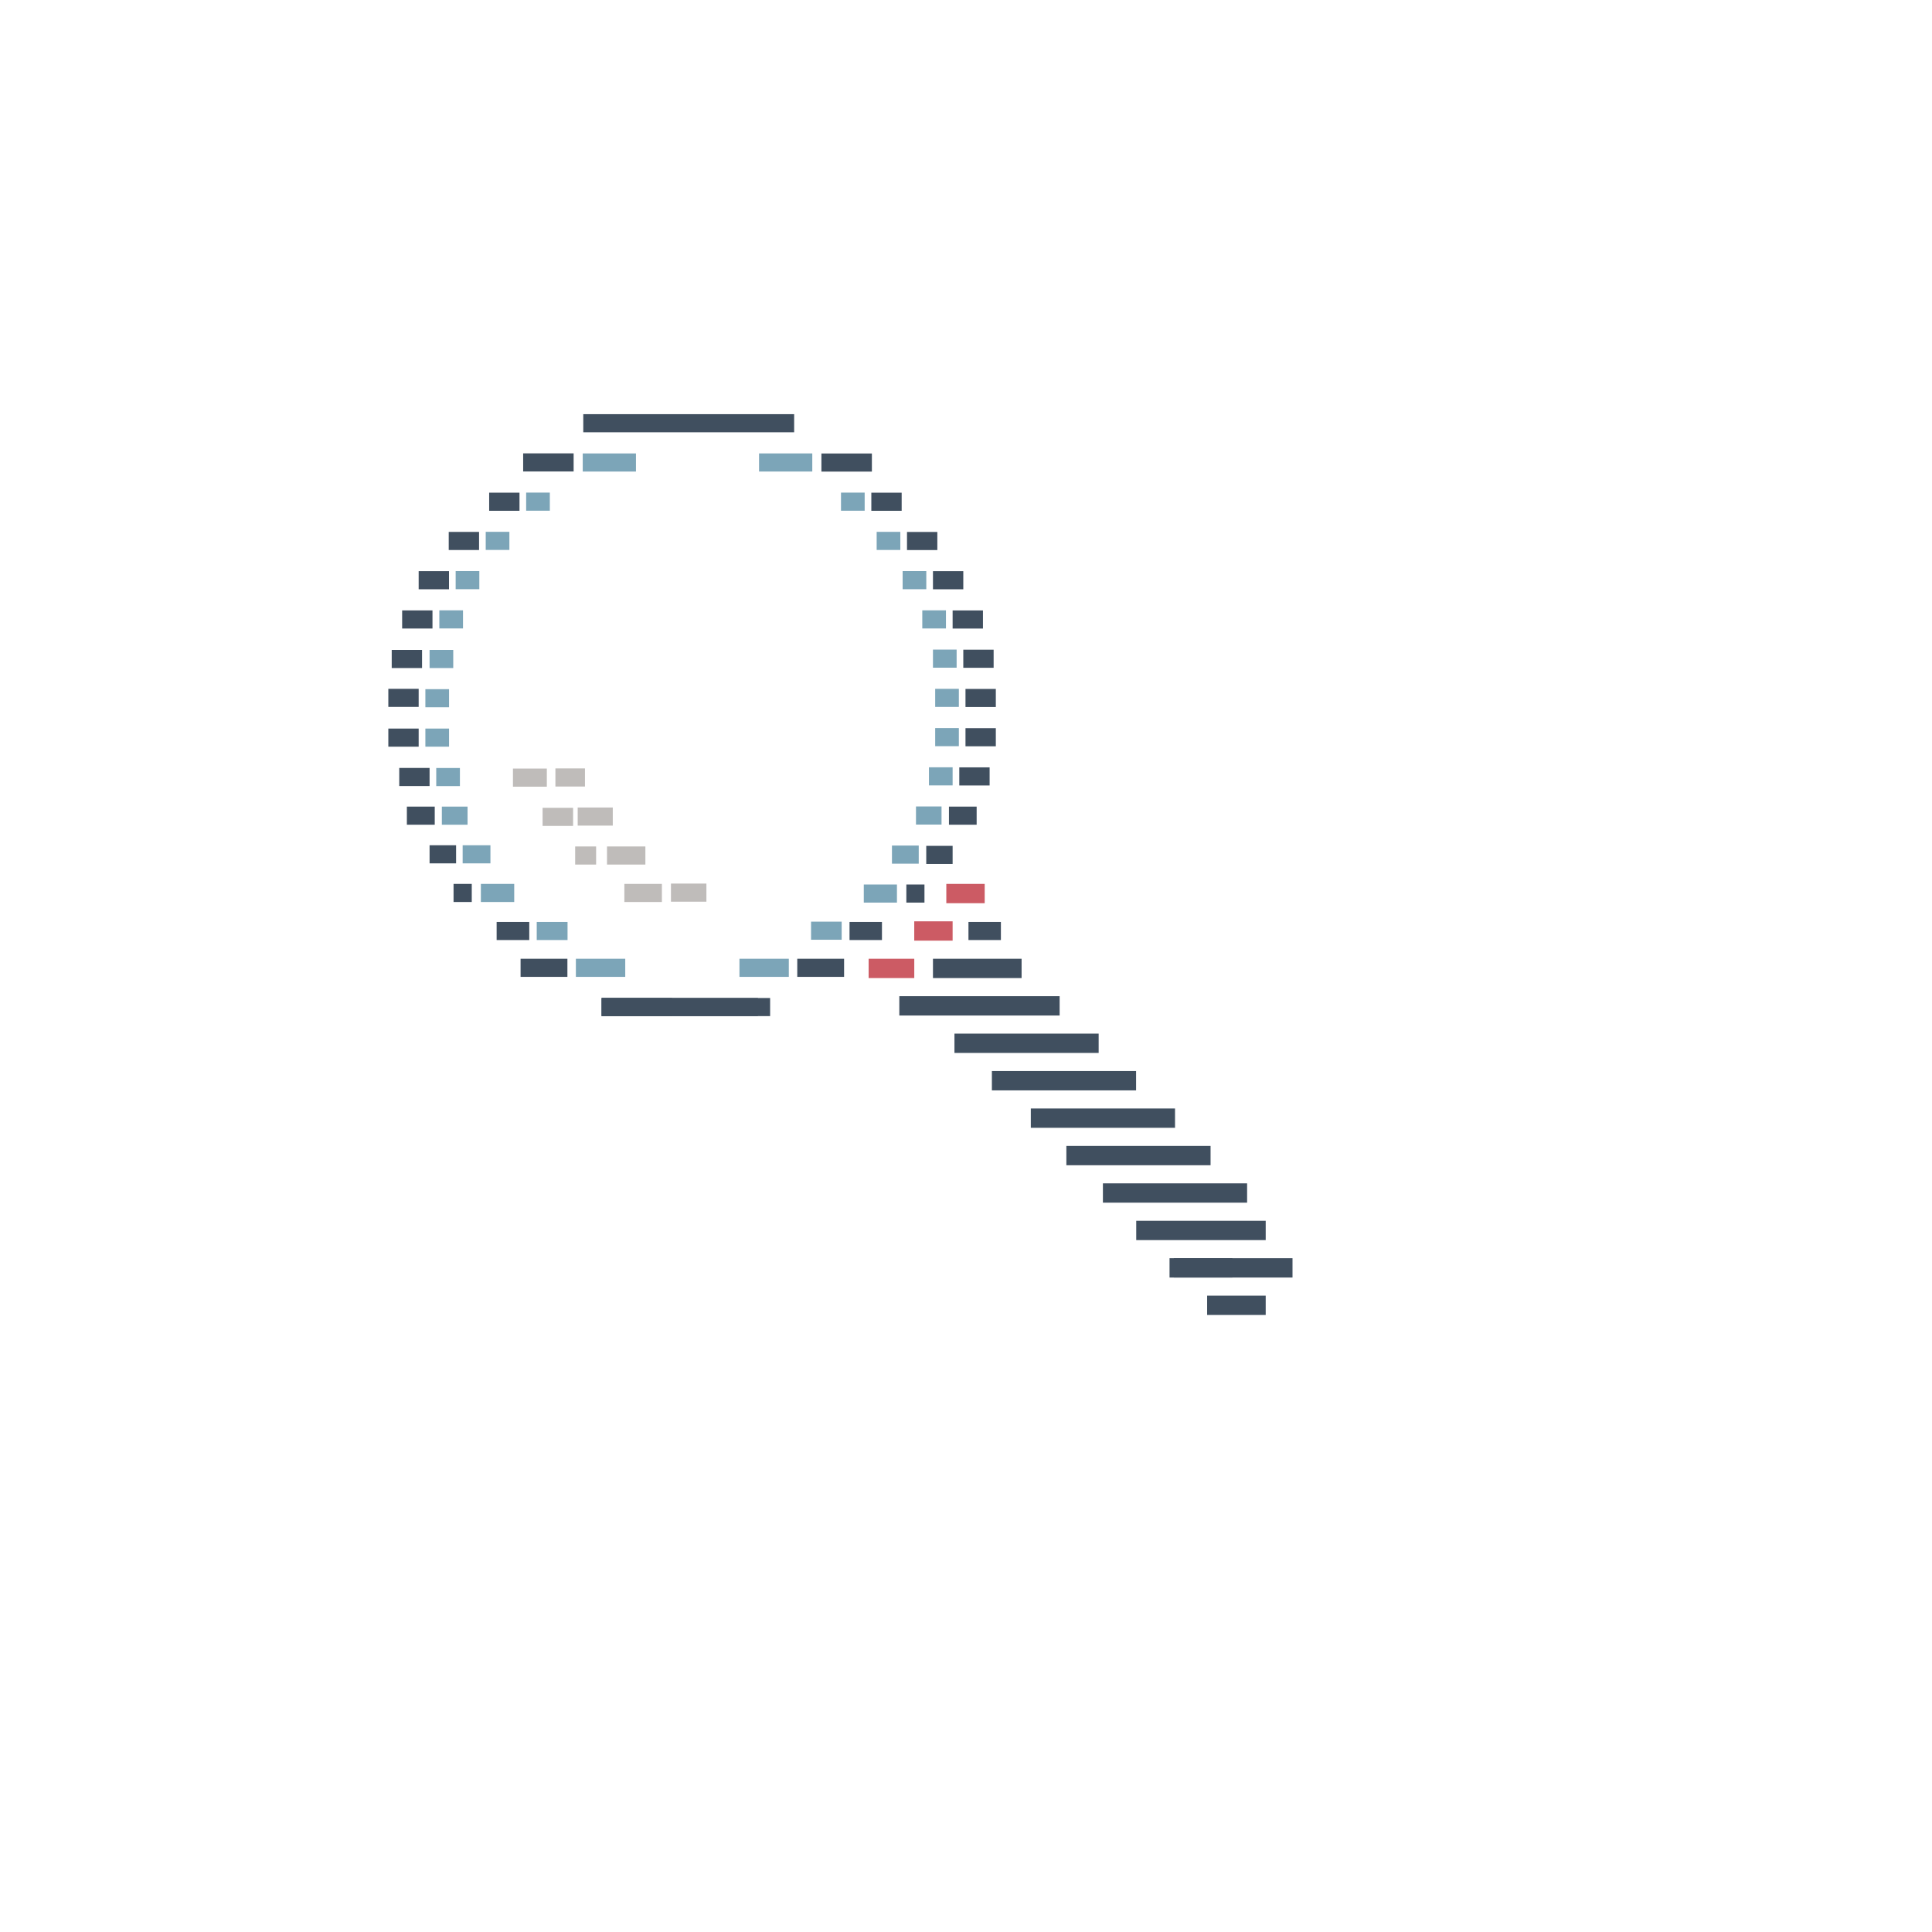
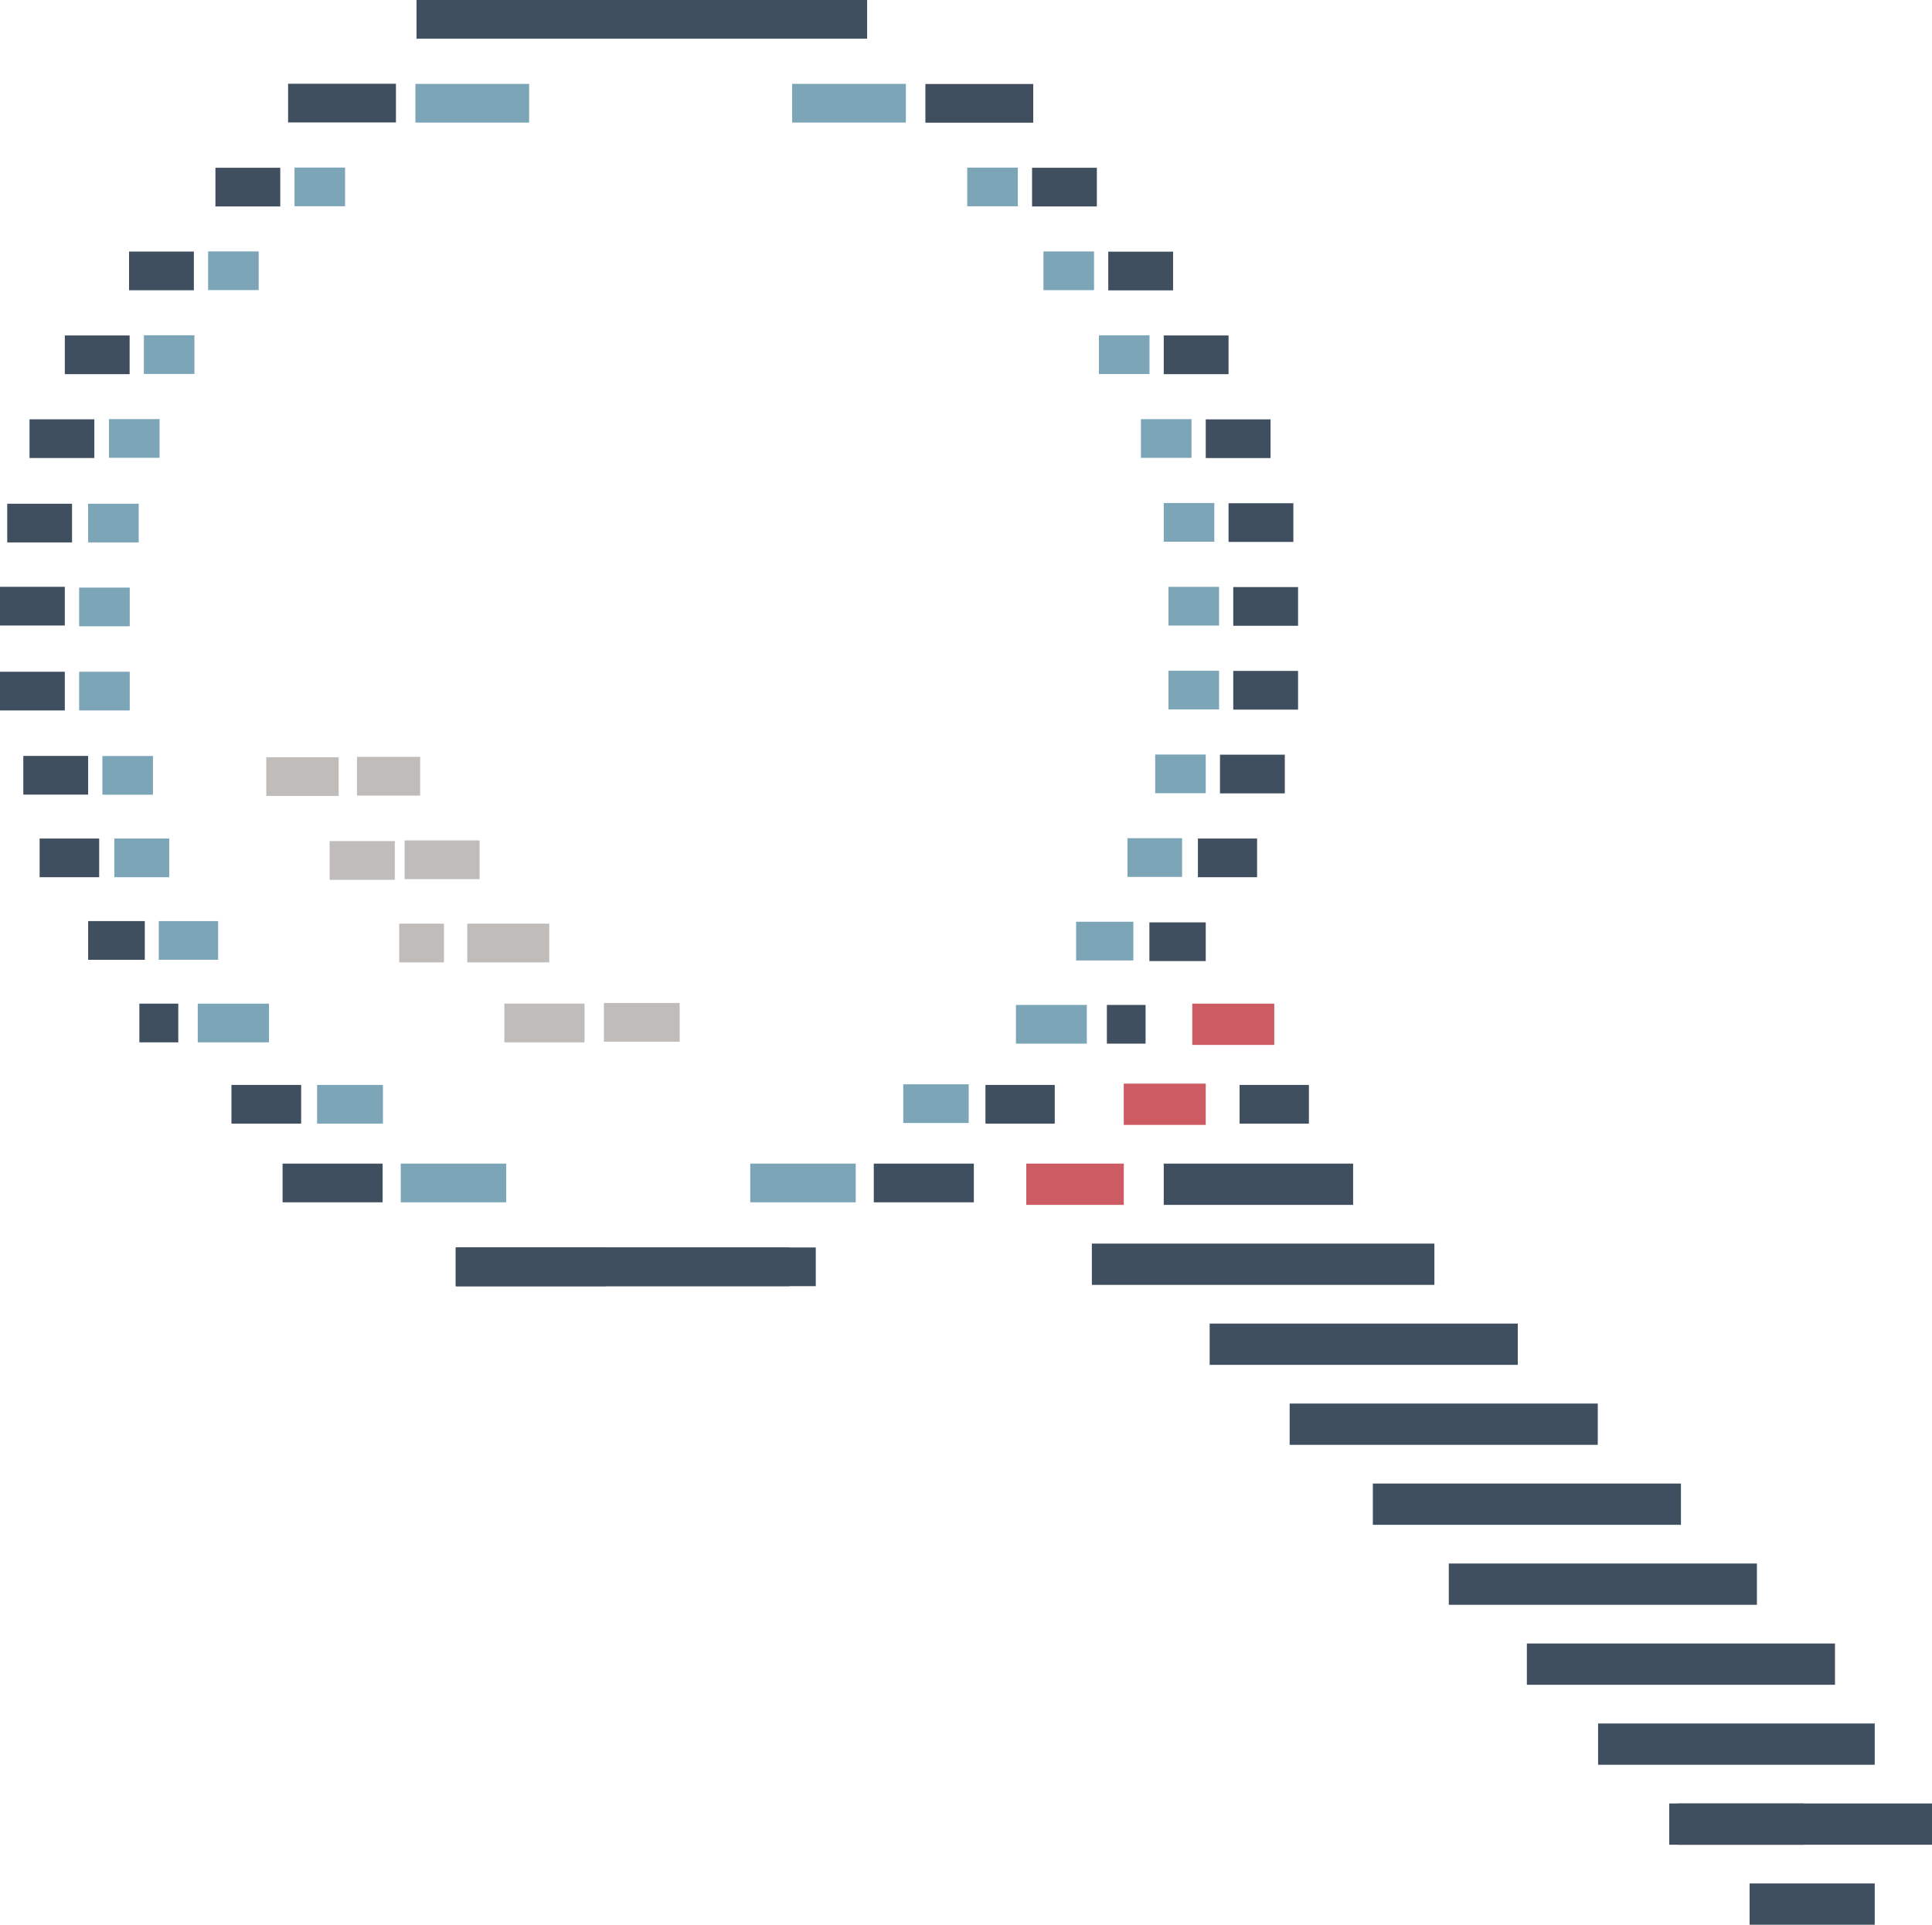
- <svg xmlns="http://www.w3.org/2000/svg" version="1.1" id="Lag_1" x="0px" y="0px" viewBox="0 0 800 800" style="enable-background:new 0 0 800 800;" xml:space="preserve">
-   <style type="text/css">
- 	.st0{fill:#404F5F;}
- 	.st1{fill:#CC5B64;}
- 	.st2{fill:#7CA5B8;}
- 	.st3{fill:#BFBCBA;}
- </style>
-   <g>
-     <rect x="486.05" y="521" class="st0" width="24.25" height="8" />
-     <rect x="470.49" y="505.5" class="st0" width="53.61" height="8" />
-     <rect x="456.69" y="490" class="st0" width="59.71" height="8" />
-     <rect x="499.85" y="536.5" class="st0" width="24.25" height="8" />
-     <rect x="484.28" y="521" class="st0" width="50.92" height="8" />
-     <rect x="441.56" y="474.5" class="st0" width="59.71" height="8" />
-     <rect x="426.84" y="459" class="st0" width="59.71" height="8" />
-     <rect x="410.72" y="443.5" class="st0" width="59.71" height="8" />
-     <rect x="395.22" y="428" class="st0" width="59.71" height="8" />
-     <rect x="372.39" y="412.5" class="st0" width="66.38" height="8" />
-     <rect x="386.32" y="397" class="st0" width="36.7" height="8" />
-     <rect x="359.68" y="397" class="st1" width="18.9" height="8" />
-     <rect x="378.57" y="381.5" class="st1" width="15.89" height="8" />
-     <rect x="391.85" y="366" class="st1" width="15.89" height="8" />
-     <rect x="351.77" y="381.75" class="st0" width="13.43" height="7.5" />
-     <rect x="401.02" y="381.75" class="st0" width="13.43" height="7.5" />
-     <rect x="335.84" y="381.63" class="st2" width="12.68" height="7.5" />
-     <rect x="375.3" y="366.25" class="st0" width="7.5" height="7.5" />
-     <rect x="357.68" y="366.25" class="st2" width="13.73" height="7.5" />
-     <rect x="383.54" y="350.25" class="st0" width="10.92" height="7.5" />
-     <rect x="369.34" y="350.13" class="st2" width="11.09" height="7.5" />
-     <rect x="392.94" y="334" class="st0" width="11.47" height="7.5" />
-     <rect x="379.29" y="333.94" class="st2" width="10.58" height="7.5" />
-     <rect x="258.54" y="366" transform="matrix(-1 -1.224647e-16 1.224647e-16 -1 532.6166 739.5)" class="st3" width="15.54" height="7.5" />
-     <rect x="277.84" y="365.88" transform="matrix(-1 -1.224647e-16 1.224647e-16 -1 570.3491 739.25)" class="st3" width="14.68" height="7.5" />
-     <rect x="238.17" y="350.5" transform="matrix(-1 -1.224647e-16 1.224647e-16 -1 485.0108 708.5)" class="st3" width="8.68" height="7.5" />
-     <rect x="251.34" y="350.5" transform="matrix(-1 -1.224647e-16 1.224647e-16 -1 518.5772 708.5)" class="st3" width="15.89" height="7.5" />
-     <rect x="224.67" y="334.5" transform="matrix(-1 -1.224647e-16 1.224647e-16 -1 461.9765 676.5)" class="st3" width="12.63" height="7.5" />
-     <rect x="239.21" y="334.38" transform="matrix(-1 -1.224647e-16 1.224647e-16 -1 492.9491 676.25)" class="st3" width="14.53" height="7.5" />
-     <rect x="212.4" y="318.25" transform="matrix(-1 -1.224647e-16 1.224647e-16 -1 438.8325 644)" class="st3" width="14.03" height="7.5" />
-     <rect x="229.99" y="318.19" transform="matrix(-1 -1.224647e-16 1.224647e-16 -1 472.2152 643.875)" class="st3" width="12.24" height="7.5" />
-     <rect x="205.65" y="381.75" transform="matrix(-1 -1.224647e-16 1.224647e-16 -1 424.8059 771)" class="st0" width="13.51" height="7.5" />
-     <rect x="222.25" y="381.75" transform="matrix(-1 -1.224647e-16 1.224647e-16 -1 457.2593 771)" class="st2" width="12.76" height="7.5" />
-     <rect x="187.81" y="366" transform="matrix(-1 -1.224647e-16 1.224647e-16 -1 383.1559 739.5)" class="st0" width="7.54" height="7.5" />
-     <rect x="199.11" y="366" transform="matrix(-1 -1.224647e-16 1.224647e-16 -1 412.0378 739.5)" class="st2" width="13.81" height="7.5" />
-     <rect x="177.89" y="350" transform="matrix(-1 -1.224647e-16 1.224647e-16 -1 366.7484 707.5)" class="st0" width="10.98" height="7.5" />
-     <rect x="191.58" y="350" transform="matrix(-1 -1.224647e-16 1.224647e-16 -1 394.6548 707.5)" class="st2" width="11.5" height="7.5" />
-     <rect x="168.49" y="334" transform="matrix(-1 -1.224647e-16 1.224647e-16 -1 348.5072 675.5)" class="st0" width="11.54" height="7.5" />
-     <rect x="182.97" y="334" transform="matrix(-1 -1.224647e-16 1.224647e-16 -1 376.5738 675.5)" class="st2" width="10.64" height="7.5" />
-     <rect x="397.22" y="317.75" class="st0" width="12.56" height="7.5" />
-     <rect x="384.66" y="317.72" class="st2" width="9.8" height="7.5" />
-     <rect x="165.33" y="317.98" transform="matrix(-1 -1.224647e-16 1.224647e-16 -1 343.2105 643.4688)" class="st0" width="12.56" height="7.5" />
-     <rect x="180.65" y="318.02" transform="matrix(-1 -1.224647e-16 1.224647e-16 -1 371.0904 643.5313)" class="st2" width="9.8" height="7.5" />
-     <rect x="399.79" y="301.52" class="st0" width="12.56" height="7.5" />
-     <rect x="387.24" y="301.48" class="st2" width="9.8" height="7.5" />
-     <rect x="386.32" y="236.51" class="st0" width="12.56" height="7.5" />
-     <rect x="373.76" y="236.48" class="st2" width="9.8" height="7.5" />
-     <rect x="360.8" y="204.01" class="st0" width="12.56" height="7.5" />
-     <rect x="348.24" y="203.98" class="st2" width="9.8" height="7.5" />
-     <rect x="340.13" y="187.78" class="st0" width="20.9" height="7.5" />
-     <rect x="314.31" y="187.75" class="st2" width="22.04" height="7.5" />
-     <rect x="216.62" y="187.73" transform="matrix(-1 -1.224647e-16 1.224647e-16 -1 454.1471 382.9563)" class="st0" width="20.9" height="7.5" />
-     <rect x="241.3" y="187.76" transform="matrix(-1 -1.224647e-16 1.224647e-16 -1 504.639 383.0188)" class="st2" width="22.04" height="7.5" />
-     <rect x="375.57" y="220.27" class="st0" width="12.56" height="7.5" />
-     <rect x="363.01" y="220.23" class="st2" width="9.8" height="7.5" />
-     <rect x="394.46" y="252.77" class="st0" width="12.56" height="7.5" />
-     <rect x="381.9" y="252.73" class="st2" width="9.8" height="7.5" />
-     <rect x="398.88" y="269.02" class="st0" width="12.56" height="7.5" />
-     <rect x="386.32" y="268.98" class="st2" width="9.8" height="7.5" />
-     <rect x="399.79" y="285.27" class="st0" width="12.56" height="7.5" />
-     <rect x="387.24" y="285.23" class="st2" width="9.8" height="7.5" />
-     <rect x="160.8" y="301.69" transform="matrix(-1 -4.489710e-11 4.489710e-11 -1 334.1604 610.875)" class="st0" width="12.56" height="7.5" />
-     <rect x="176.15" y="301.69" transform="matrix(-1 -4.492374e-11 4.492374e-11 -1 362.0912 610.875)" class="st2" width="9.8" height="7.5" />
-     <rect x="160.8" y="285.23" transform="matrix(-1 -4.489710e-11 4.489710e-11 -1 334.1604 577.9531)" class="st0" width="12.56" height="7.5" />
-     <rect x="176.15" y="285.38" transform="matrix(-1 -4.492374e-11 4.492374e-11 -1 362.0912 578.25)" class="st2" width="9.8" height="7.5" />
-     <rect x="185.8" y="220.25" transform="matrix(-1 -4.489710e-11 4.489710e-11 -1 384.1674 448)" class="st0" width="12.56" height="7.5" />
-     <rect x="201.12" y="220.22" transform="matrix(-1 -4.492374e-11 4.492374e-11 -1 412.0473 447.9375)" class="st2" width="9.8" height="7.5" />
-     <rect x="202.56" y="204.01" transform="matrix(-1 -4.489710e-11 4.489710e-11 -1 417.6712 415.5156)" class="st0" width="12.56" height="7.5" />
-     <rect x="217.88" y="203.98" transform="matrix(-1 -4.492374e-11 4.492374e-11 -1 445.5511 415.4531)" class="st2" width="9.8" height="7.5" />
-     <rect x="173.36" y="236.51" transform="matrix(-1 -4.489710e-11 4.489710e-11 -1 359.2795 480.5156)" class="st0" width="12.56" height="7.5" />
-     <rect x="188.68" y="236.48" transform="matrix(-1 -4.492374e-11 4.492374e-11 -1 387.1593 480.4531)" class="st2" width="9.8" height="7.5" />
-     <rect x="166.53" y="252.76" transform="matrix(-1 -4.489710e-11 4.489710e-11 -1 345.6118 513.0156)" class="st0" width="12.56" height="7.5" />
-     <rect x="181.93" y="252.73" transform="matrix(-1 -4.492374e-11 4.492374e-11 -1 373.6504 512.9531)" class="st2" width="9.8" height="7.5" />
-     <rect x="162.21" y="269.13" transform="matrix(-1 -4.489710e-11 4.489710e-11 -1 336.9721 545.75)" class="st0" width="12.56" height="7.5" />
-     <rect x="177.89" y="269.13" transform="matrix(-1 -4.492374e-11 4.492374e-11 -1 365.5688 545.75)" class="st2" width="9.8" height="7.5" />
-     <rect x="241.52" y="171.5" class="st0" width="87.32" height="7.5" />
-     <rect x="215.56" y="397" class="st0" width="19.39" height="7.5" />
-     <rect x="238.46" y="397" class="st2" width="20.44" height="7.5" />
-     <rect x="330.13" y="397" transform="matrix(-1 -1.224647e-16 1.224647e-16 -1 679.6501 801.5)" class="st0" width="19.39" height="7.5" />
-     <rect x="306.18" y="397" transform="matrix(-1 -1.224647e-16 1.224647e-16 -1 632.8127 801.5)" class="st2" width="20.44" height="7.5" />
-     <rect x="249.13" y="413.25" class="st0" width="64.71" height="7.5" />
-     <rect x="249.13" y="413.25" class="st0" width="69.76" height="7.5" />
-     <rect x="249.13" y="413.25" class="st0" width="29.14" height="7.5" />
-   </g>
+ <svg xmlns="http://www.w3.org/2000/svg" id="Lag_1" data-name="Lag 1" viewBox="0 0 374.4 373">
+   <defs>
+     <style>.cls-1{fill:#404f5f;}.cls-2{fill:#cc5b64;}.cls-3{fill:#7ca5b8;}.cls-4{fill:#bfbcba;}</style>
+   </defs>
+   <rect class="cls-1" x="325.25" y="349.5" width="24.25" height="8" />
+   <rect class="cls-1" x="309.69" y="334" width="53.61" height="8" />
+   <rect class="cls-1" x="295.89" y="318.5" width="59.71" height="8" />
+   <rect class="cls-1" x="339.05" y="365" width="24.25" height="8" />
+   <rect class="cls-1" x="323.48" y="349.5" width="50.92" height="8" />
+   <rect class="cls-1" x="280.76" y="303" width="59.71" height="8" />
+   <rect class="cls-1" x="266.04" y="287.5" width="59.71" height="8" />
+   <rect class="cls-1" x="249.92" y="272" width="59.71" height="8" />
+   <rect class="cls-1" x="234.42" y="256.5" width="59.71" height="8" />
+   <rect class="cls-1" x="211.59" y="241" width="66.38" height="8" />
+   <rect class="cls-1" x="225.52" y="225.5" width="36.7" height="8" />
+   <rect class="cls-2" x="198.88" y="225.5" width="18.9" height="8" />
+   <rect class="cls-2" x="217.77" y="210" width="15.89" height="8" />
+   <rect class="cls-2" x="231.05" y="194.5" width="15.89" height="8" />
+   <rect class="cls-1" x="190.97" y="210.25" width="13.43" height="7.5" />
+   <rect class="cls-1" x="240.22" y="210.25" width="13.43" height="7.5" />
+   <rect class="cls-3" x="175.04" y="210.13" width="12.68" height="7.5" />
+   <rect class="cls-1" x="214.5" y="194.75" width="7.5" height="7.5" />
+   <rect class="cls-3" x="196.88" y="194.75" width="13.73" height="7.5" />
+   <rect class="cls-1" x="222.74" y="178.75" width="10.92" height="7.5" />
+   <rect class="cls-3" x="208.54" y="178.63" width="11.09" height="7.5" />
+   <rect class="cls-1" x="232.14" y="162.5" width="11.47" height="7.5" />
+   <rect class="cls-3" x="218.49" y="162.44" width="10.58" height="7.5" />
+   <rect class="cls-4" x="97.74" y="194.5" width="15.54" height="7.5" />
+   <rect class="cls-4" x="117.03" y="194.37" width="14.68" height="7.5" />
+   <rect class="cls-4" x="77.36" y="179" width="8.68" height="7.5" />
+   <rect class="cls-4" x="90.55" y="179" width="15.89" height="7.5" />
+   <rect class="cls-4" x="63.88" y="163" width="12.63" height="7.5" />
+   <rect class="cls-4" x="78.41" y="162.87" width="14.53" height="7.5" />
+   <rect class="cls-4" x="51.6" y="146.75" width="14.03" height="7.5" />
+   <rect class="cls-4" x="69.18" y="146.68" width="12.24" height="7.5" />
+   <rect class="cls-1" x="44.85" y="210.25" width="13.51" height="7.5" />
+   <rect class="cls-3" x="61.45" y="210.25" width="12.76" height="7.5" />
+   <rect class="cls-1" x="27.01" y="194.5" width="7.54" height="7.5" />
+   <rect class="cls-3" x="38.32" y="194.5" width="13.81" height="7.5" />
+   <rect class="cls-1" x="17.08" y="178.5" width="10.98" height="7.5" />
+   <rect class="cls-3" x="30.77" y="178.5" width="11.5" height="7.5" />
+   <rect class="cls-1" x="7.68" y="162.5" width="11.54" height="7.5" />
+   <rect class="cls-3" x="22.16" y="162.5" width="10.64" height="7.5" />
+   <rect class="cls-1" x="236.42" y="146.25" width="12.56" height="7.5" />
+   <rect class="cls-3" x="223.86" y="146.22" width="9.8" height="7.5" />
+   <rect class="cls-1" x="4.52" y="146.49" width="12.56" height="7.5" />
+   <rect class="cls-3" x="19.84" y="146.51" width="9.8" height="7.5" />
+   <rect class="cls-1" x="238.99" y="130.02" width="12.56" height="7.5" />
+   <rect class="cls-3" x="226.44" y="129.98" width="9.8" height="7.5" />
+   <rect class="cls-1" x="225.52" y="65.01" width="12.56" height="7.5" />
+   <rect class="cls-3" x="212.96" y="64.98" width="9.8" height="7.5" />
+   <rect class="cls-1" x="200" y="32.51" width="12.56" height="7.5" />
+   <rect class="cls-3" x="187.44" y="32.48" width="9.8" height="7.5" />
+   <rect class="cls-1" x="179.33" y="16.28" width="20.9" height="7.5" />
+   <rect class="cls-3" x="153.51" y="16.25" width="22.04" height="7.5" />
+   <rect class="cls-1" x="55.83" y="16.23" width="20.9" height="7.5" />
+   <rect class="cls-3" x="80.5" y="16.26" width="22.04" height="7.5" />
+   <rect class="cls-1" x="214.77" y="48.77" width="12.56" height="7.5" />
+   <rect class="cls-3" x="202.21" y="48.73" width="9.8" height="7.5" />
+   <rect class="cls-1" x="233.66" y="81.27" width="12.56" height="7.5" />
+   <rect class="cls-3" x="221.1" y="81.23" width="9.8" height="7.5" />
+   <rect class="cls-1" x="238.08" y="97.52" width="12.56" height="7.5" />
+   <rect class="cls-3" x="225.52" y="97.48" width="9.8" height="7.5" />
+   <rect class="cls-1" x="238.99" y="113.77" width="12.56" height="7.5" />
+   <rect class="cls-3" x="226.44" y="113.73" width="9.8" height="7.5" />
+   <rect class="cls-1" y="130.18" width="12.56" height="7.5" />
+   <rect class="cls-3" x="15.34" y="130.18" width="9.8" height="7.5" />
+   <rect class="cls-1" y="113.72" width="12.56" height="7.5" />
+   <rect class="cls-3" x="15.34" y="113.87" width="9.8" height="7.5" />
+   <rect class="cls-1" x="25.01" y="48.75" width="12.56" height="7.5" />
+   <rect class="cls-3" x="40.33" y="48.72" width="9.8" height="7.5" />
+   <rect class="cls-1" x="41.75" y="32.51" width="12.56" height="7.5" />
+   <rect class="cls-3" x="57.07" y="32.47" width="9.8" height="7.5" />
+   <rect class="cls-1" x="12.56" y="65.01" width="12.56" height="7.5" />
+   <rect class="cls-3" x="27.88" y="64.97" width="9.8" height="7.5" />
+   <rect class="cls-1" x="5.72" y="81.26" width="12.56" height="7.5" />
+   <rect class="cls-3" x="21.12" y="81.22" width="9.8" height="7.5" />
+   <rect class="cls-1" x="1.4" y="97.62" width="12.56" height="7.5" />
+   <rect class="cls-3" x="17.08" y="97.62" width="9.8" height="7.5" />
+   <rect class="cls-1" x="80.72" width="87.32" height="7.5" />
+   <rect class="cls-1" x="54.76" y="225.5" width="19.39" height="7.5" />
+   <rect class="cls-3" x="77.66" y="225.5" width="20.44" height="7.5" />
+   <rect class="cls-1" x="169.33" y="225.5" width="19.39" height="7.5" />
+   <rect class="cls-3" x="145.39" y="225.5" width="20.44" height="7.5" />
+   <rect class="cls-1" x="88.33" y="241.75" width="64.71" height="7.5" />
+   <rect class="cls-1" x="88.33" y="241.75" width="69.76" height="7.5" />
+   <rect class="cls-1" x="88.33" y="241.75" width="29.14" height="7.5" />
</svg>
